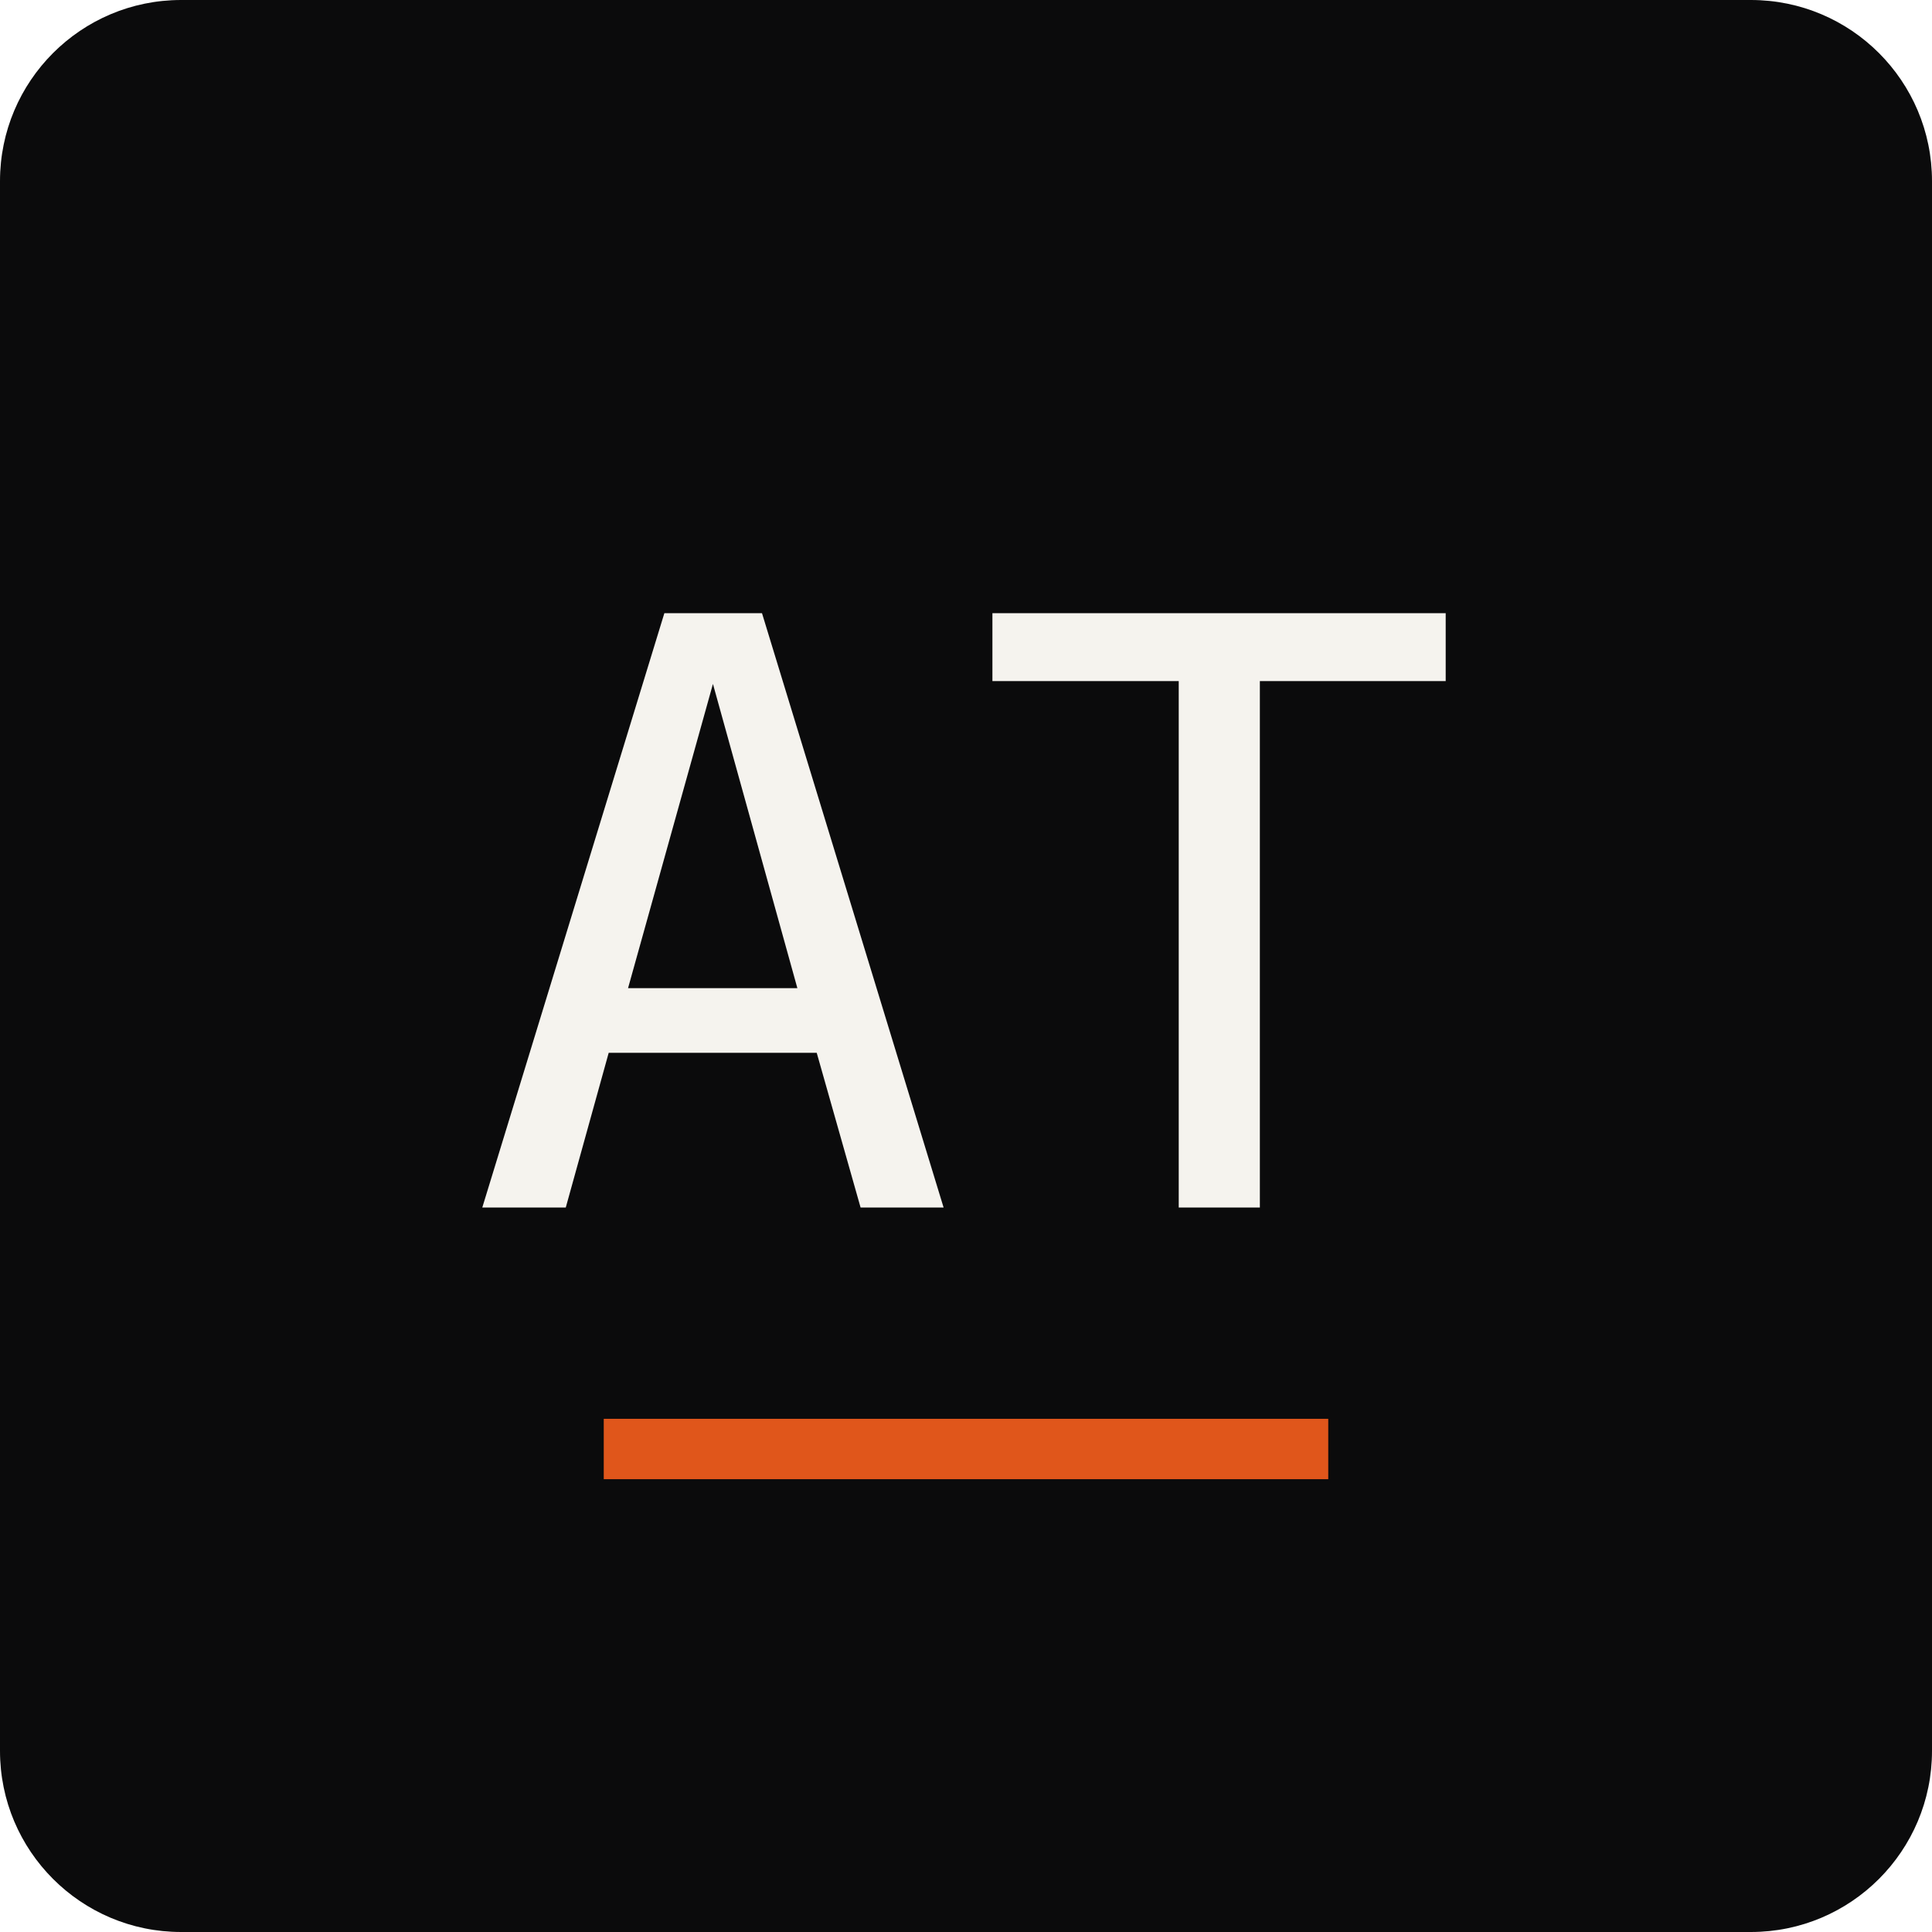
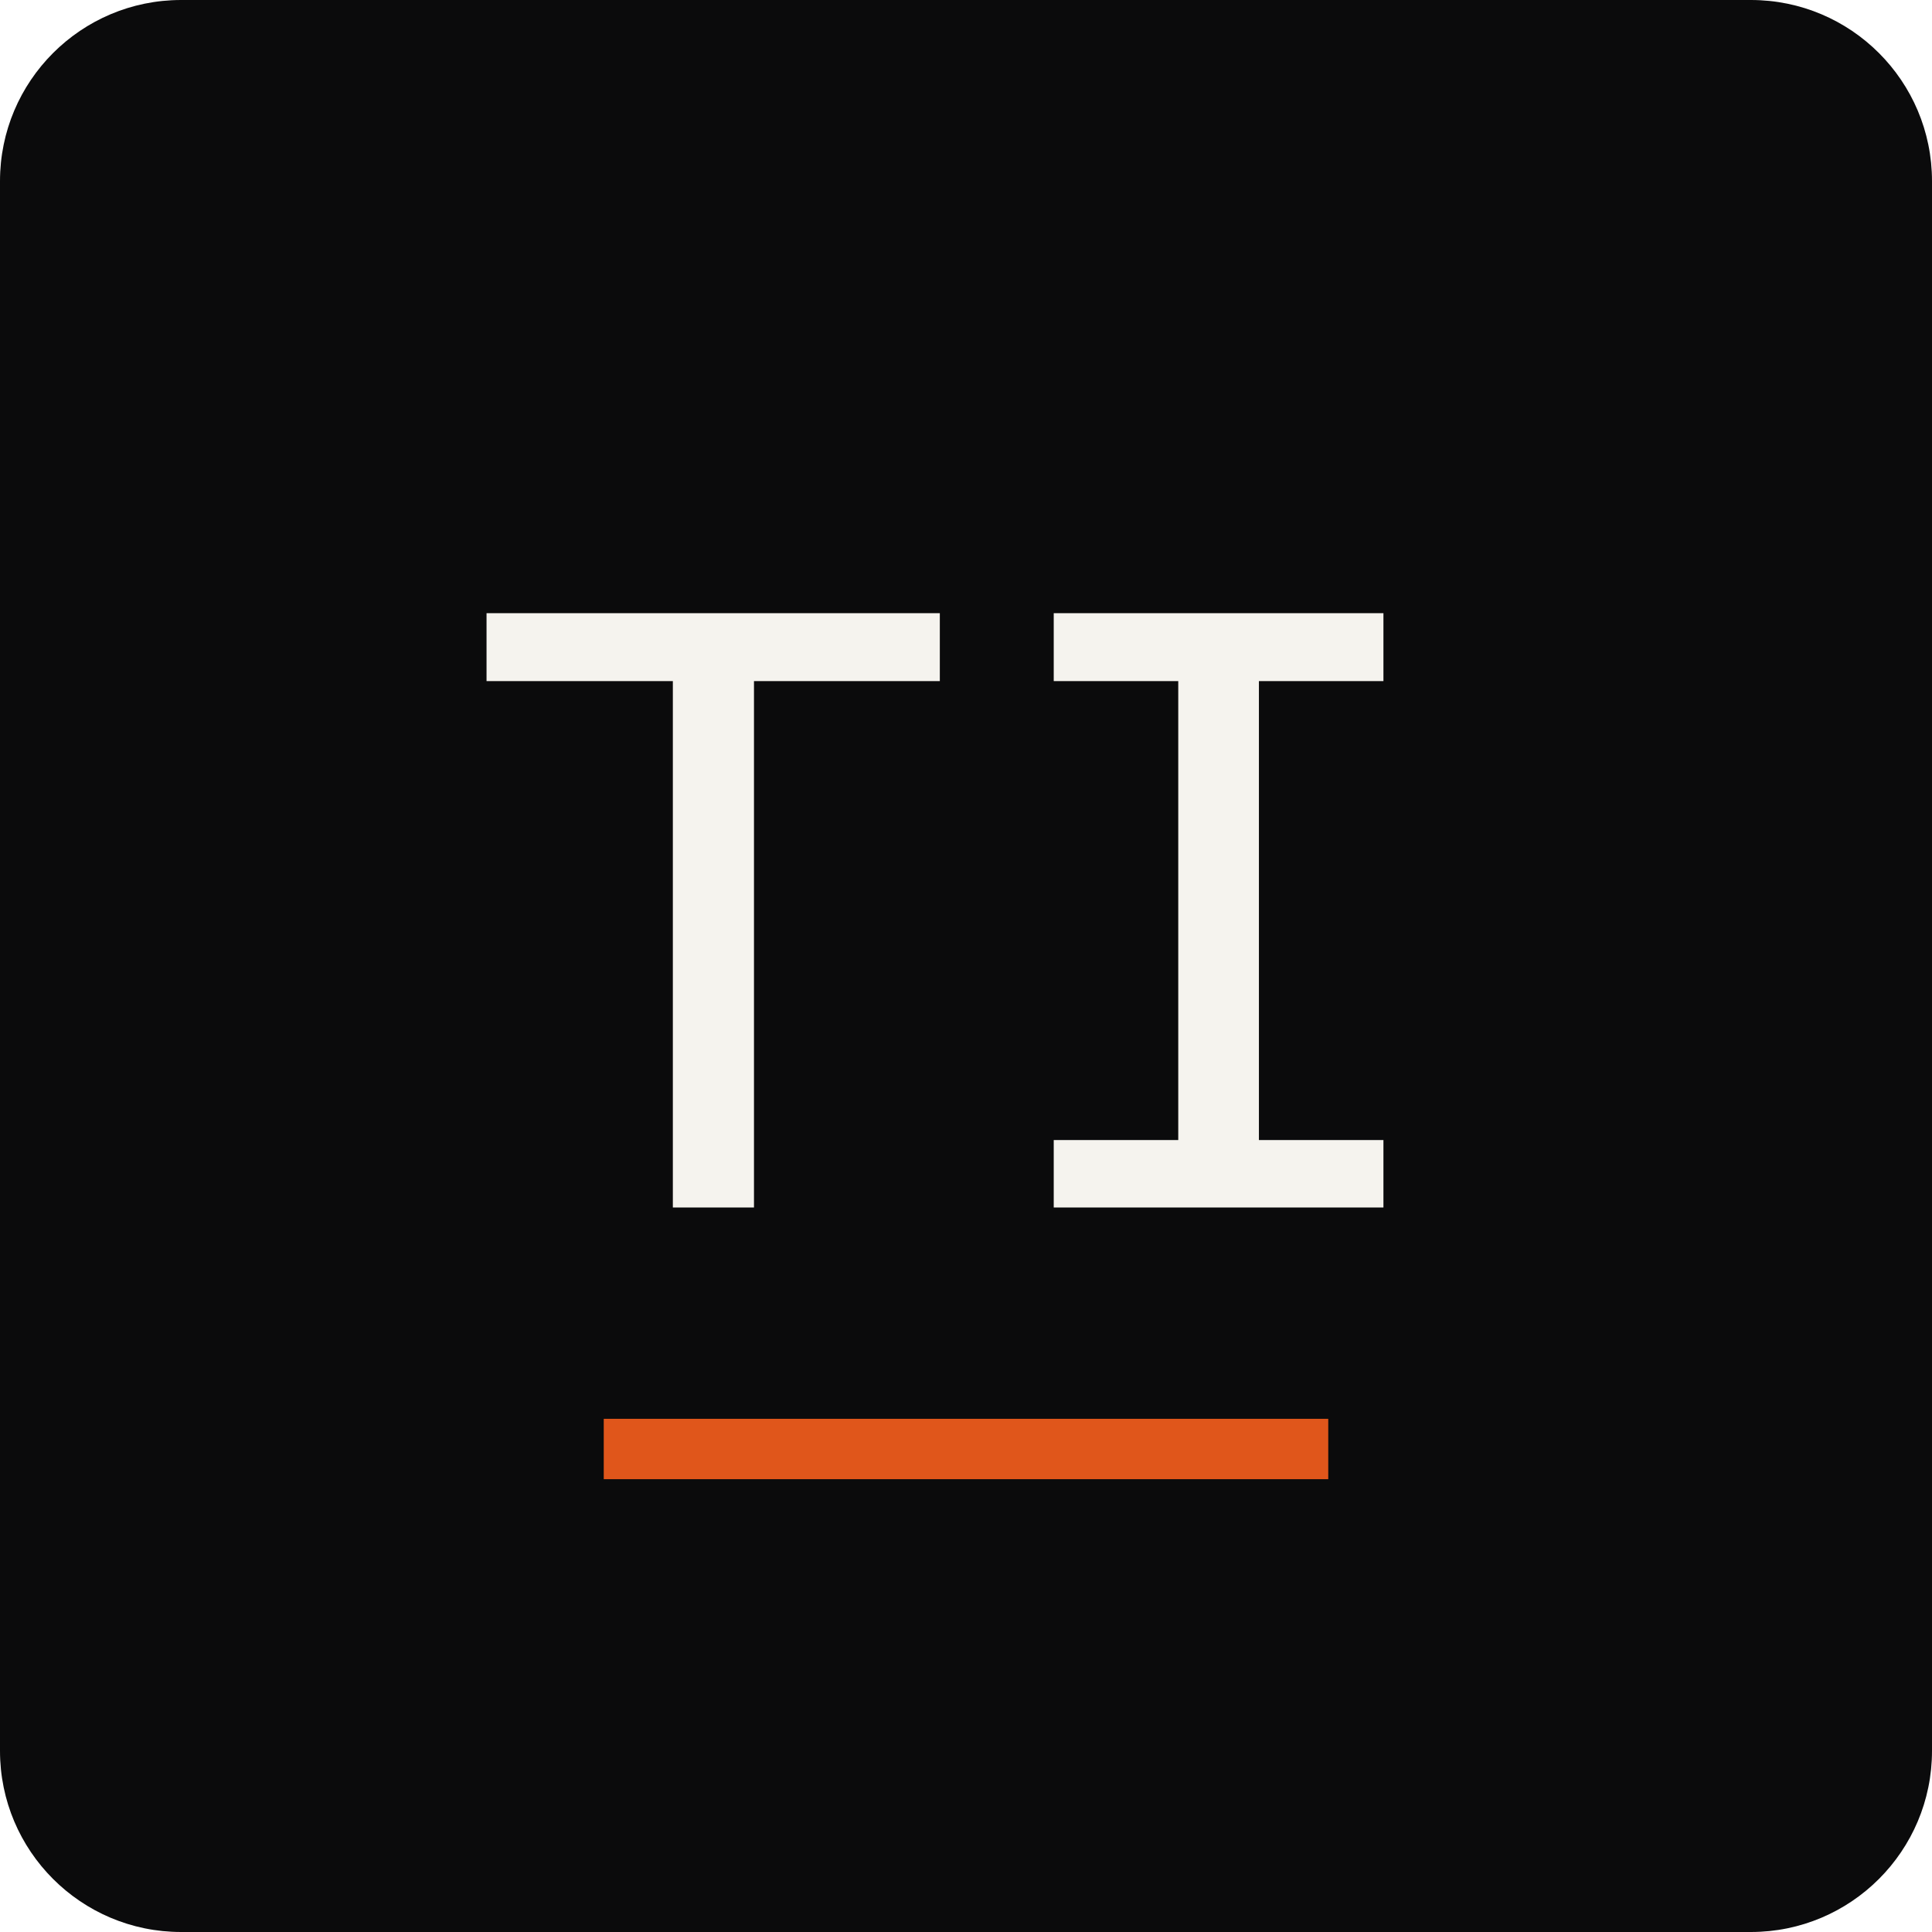
- <svg xmlns="http://www.w3.org/2000/svg" viewBox="0 0 64 64" width="64" height="64" role="img" aria-label="Aime Technologies">
+ <svg xmlns="http://www.w3.org/2000/svg" viewBox="0 0 64 64" width="64" height="64" role="img" aria-label="Totally Ink">
  <rect width="64" height="64" rx="6" fill="#0b0b0c" />
-   <text x="32" y="40" text-anchor="middle" font-family="JetBrains Mono, ui-monospace, SFMono-Regular, Consolas, DejaVu Sans Mono, monospace" font-size="27" font-weight="500" letter-spacing="0.5" fill="#f5f3ee">AT</text>
+   <text x="32" y="40" text-anchor="middle" font-family="JetBrains Mono, ui-monospace, SFMono-Regular, Consolas, DejaVu Sans Mono, monospace" font-size="27" font-weight="500" letter-spacing="0.5" fill="#f5f3ee">TI</text>
  <rect x="20" y="47" width="24" height="2" fill="#e0561b" />
</svg>
